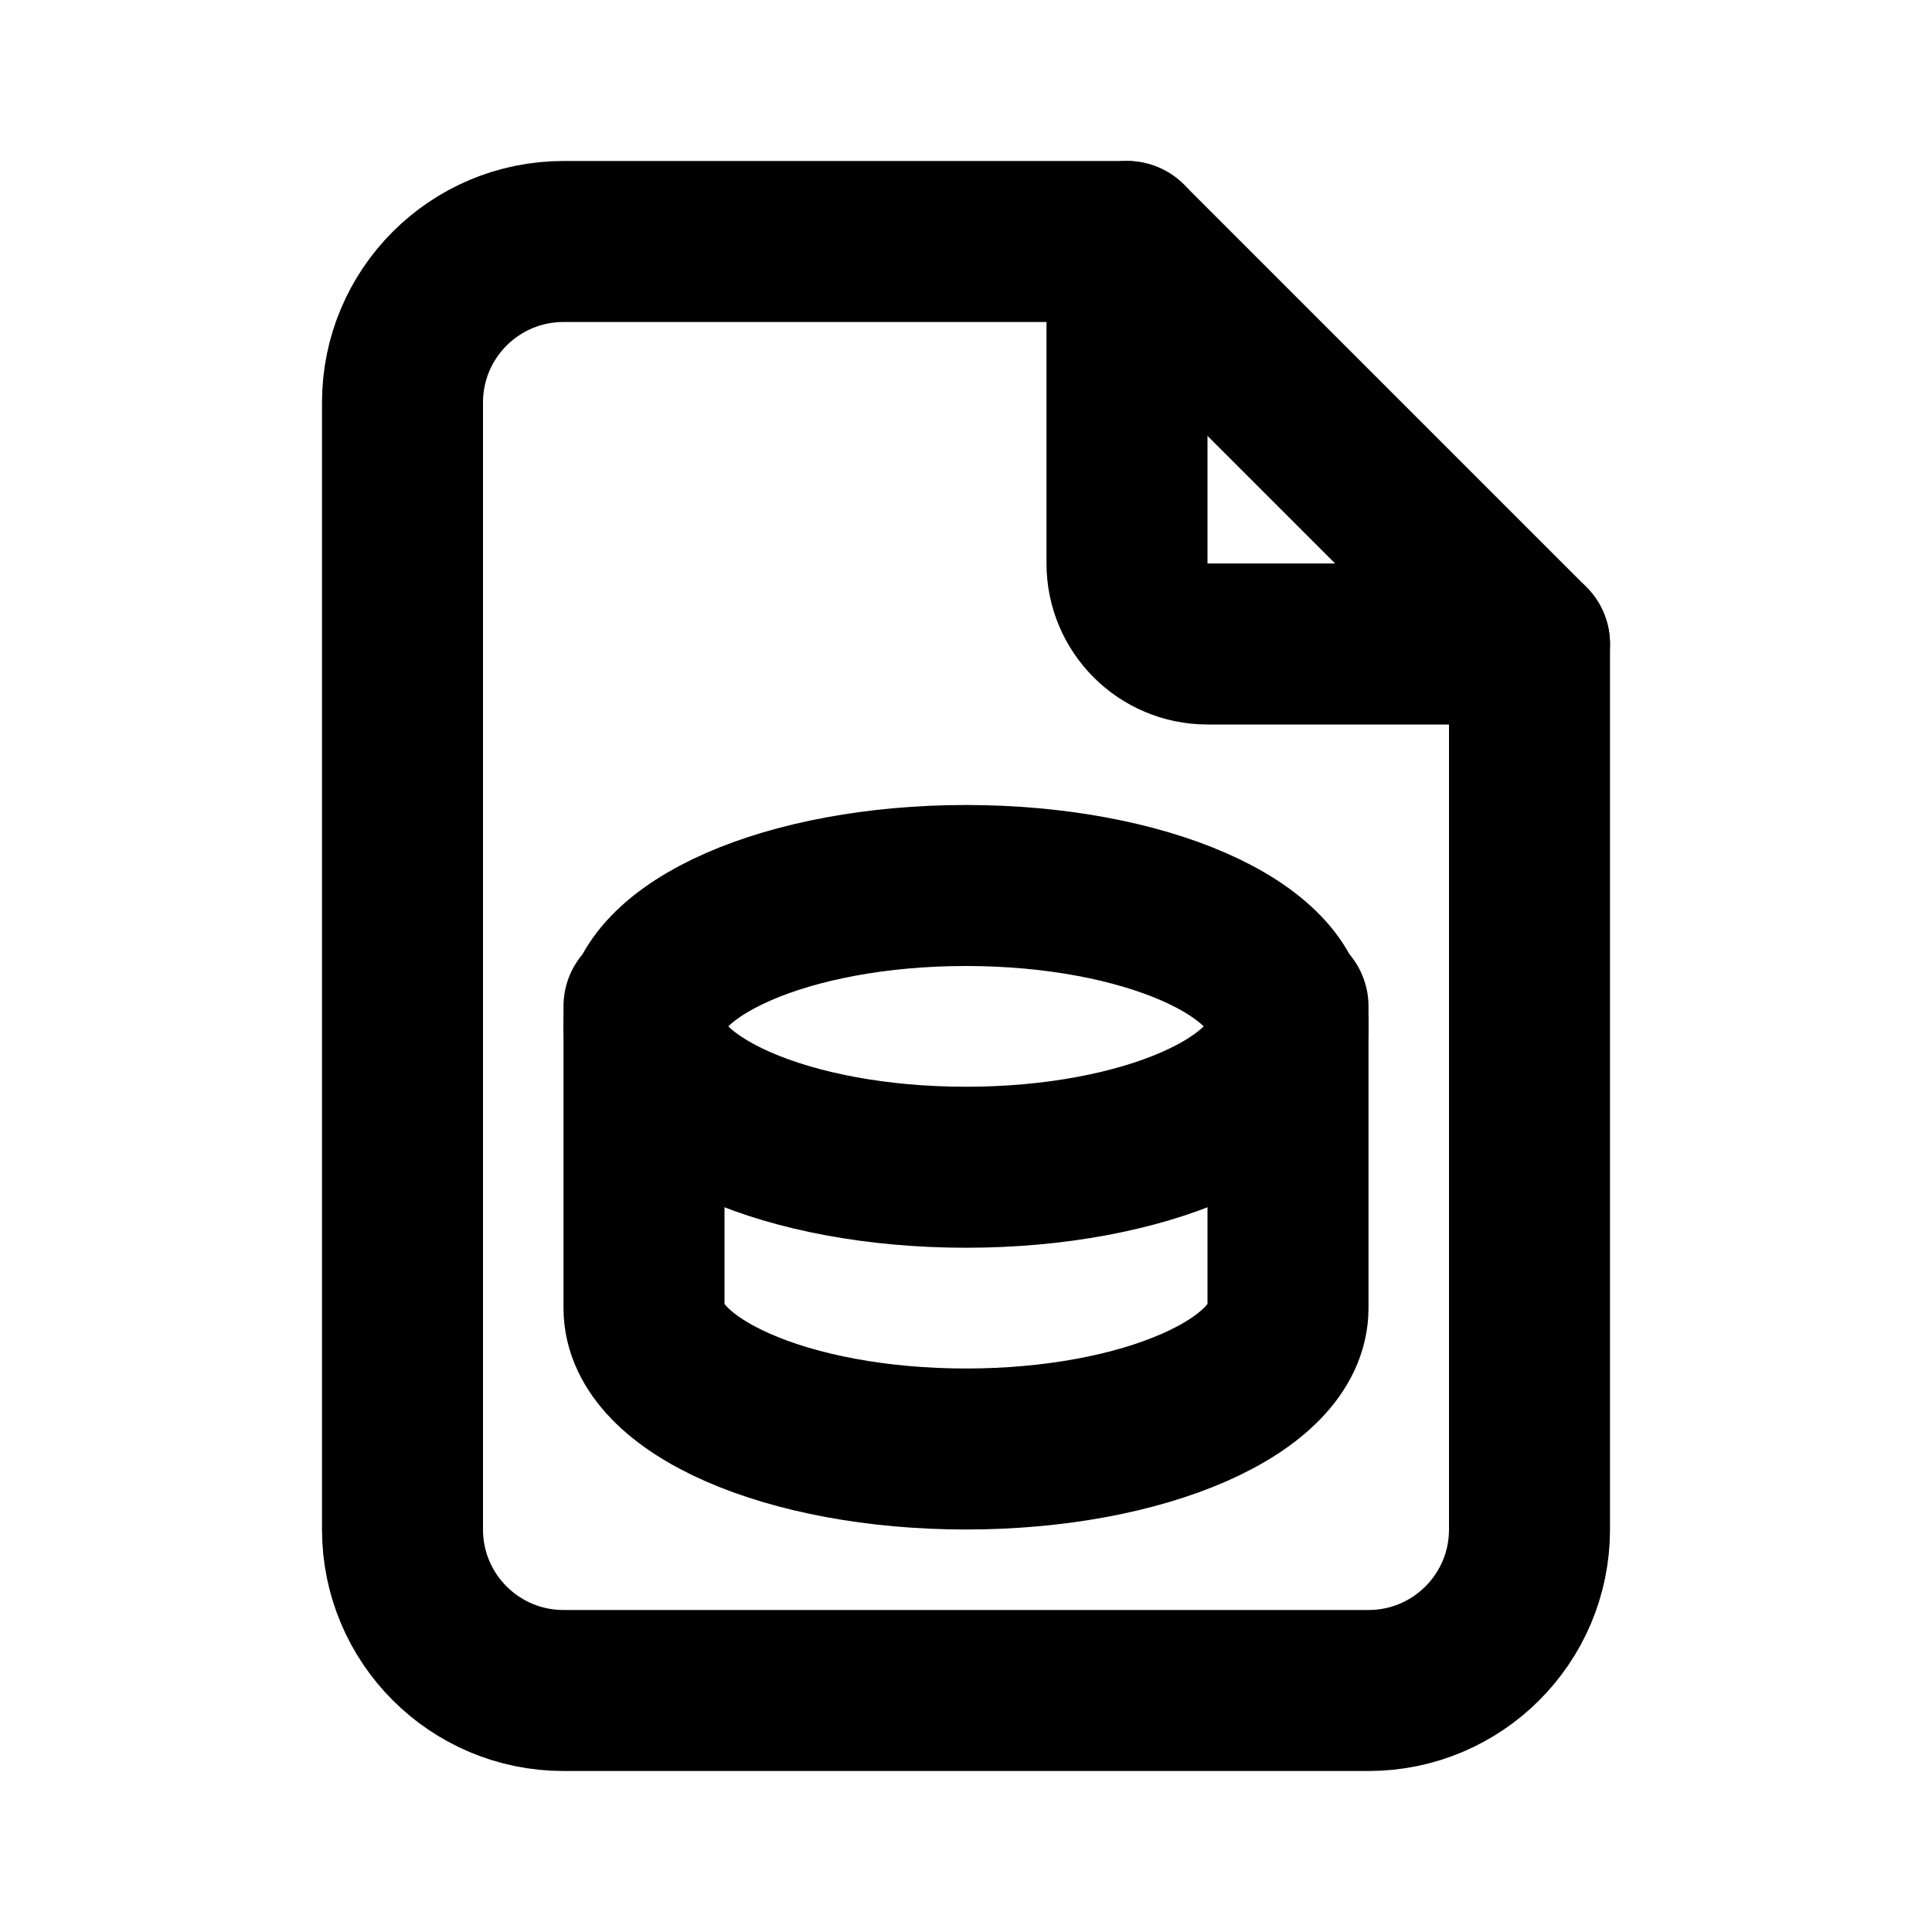
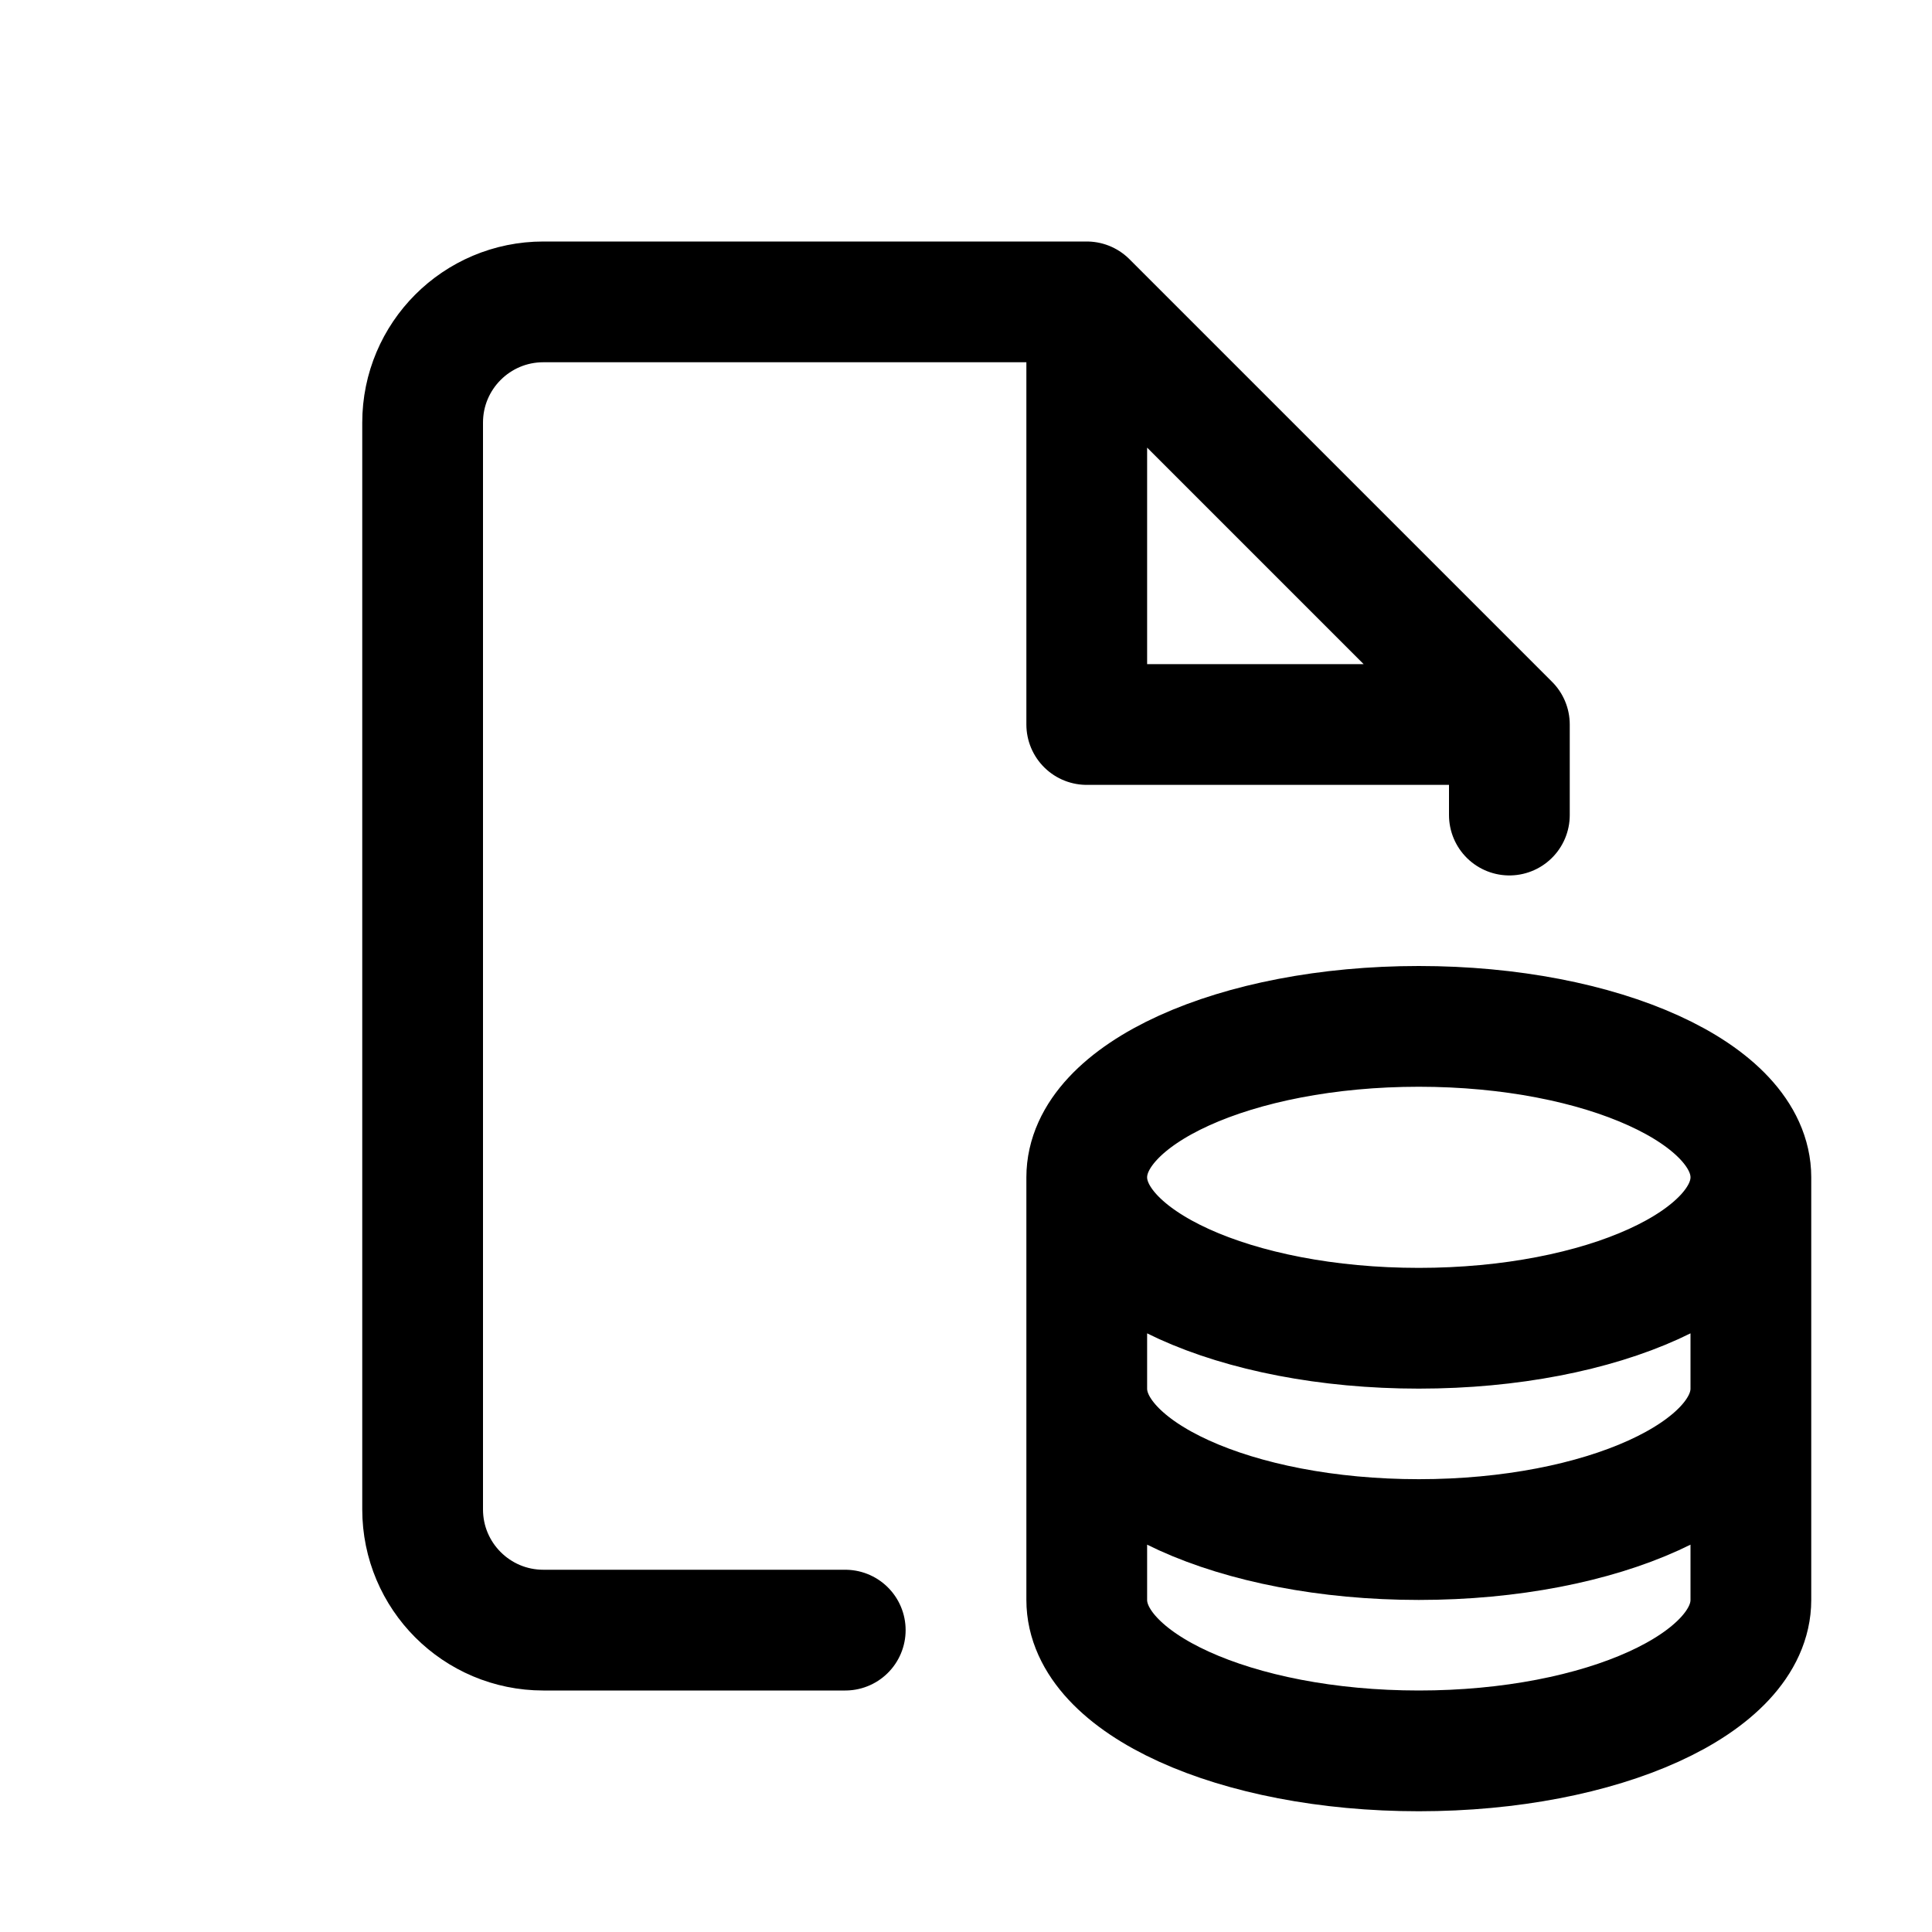
- <svg xmlns="http://www.w3.org/2000/svg" class="icon icon-tabler icon-tabler-file-database" width="24" height="24" viewBox="0 0 24 24" stroke-width="2" stroke="currentColor" fill="none" stroke-linecap="round" stroke-linejoin="round">
-   <path stroke="none" d="M0 0h24v24H0z" fill="none" />
-   <path d="M12 12.75m-4 0a4 1.75 0 1 0 8 0a4 1.75 0 1 0 -8 0" />
-   <path d="M8 12.5v3.75c0 .966 1.79 1.75 4 1.75s4 -.784 4 -1.75v-3.75" />
-   <path d="M14 3v4a1 1 0 0 0 1 1h4" />
-   <path d="M17 21h-10a2 2 0 0 1 -2 -2v-14a2 2 0 0 1 2 -2h7l5 5v11a2 2 0 0 1 -2 2z" />
+ <svg xmlns="http://www.w3.org/2000/svg" width="32" height="32" viewBox="0 0 32 32" fill="none">
+   <path d="M18 5H9C7.895 5 7 5.895 7 7V25C7 26.105 7.895 27 9 27H14M18 5L25 12M18 5V12H25M25 12V13.5" stroke="black" stroke-width="2" stroke-linecap="round" stroke-linejoin="round" />
+   <path d="M29 19.5C29 20.881 26.538 22 23.5 22C20.462 22 18 20.881 18 19.5M29 19.5C29 18.119 26.538 17 23.5 17C20.462 17 18 18.119 18 19.5M29 19.5V26.5C29 27.881 26.538 29 23.5 29C20.462 29 18 27.881 18 26.5V19.5M29 23C29 24.381 26.538 25.5 23.5 25.5C20.462 25.5 18 24.381 18 23" stroke="black" stroke-width="2" stroke-linecap="round" />
</svg>
